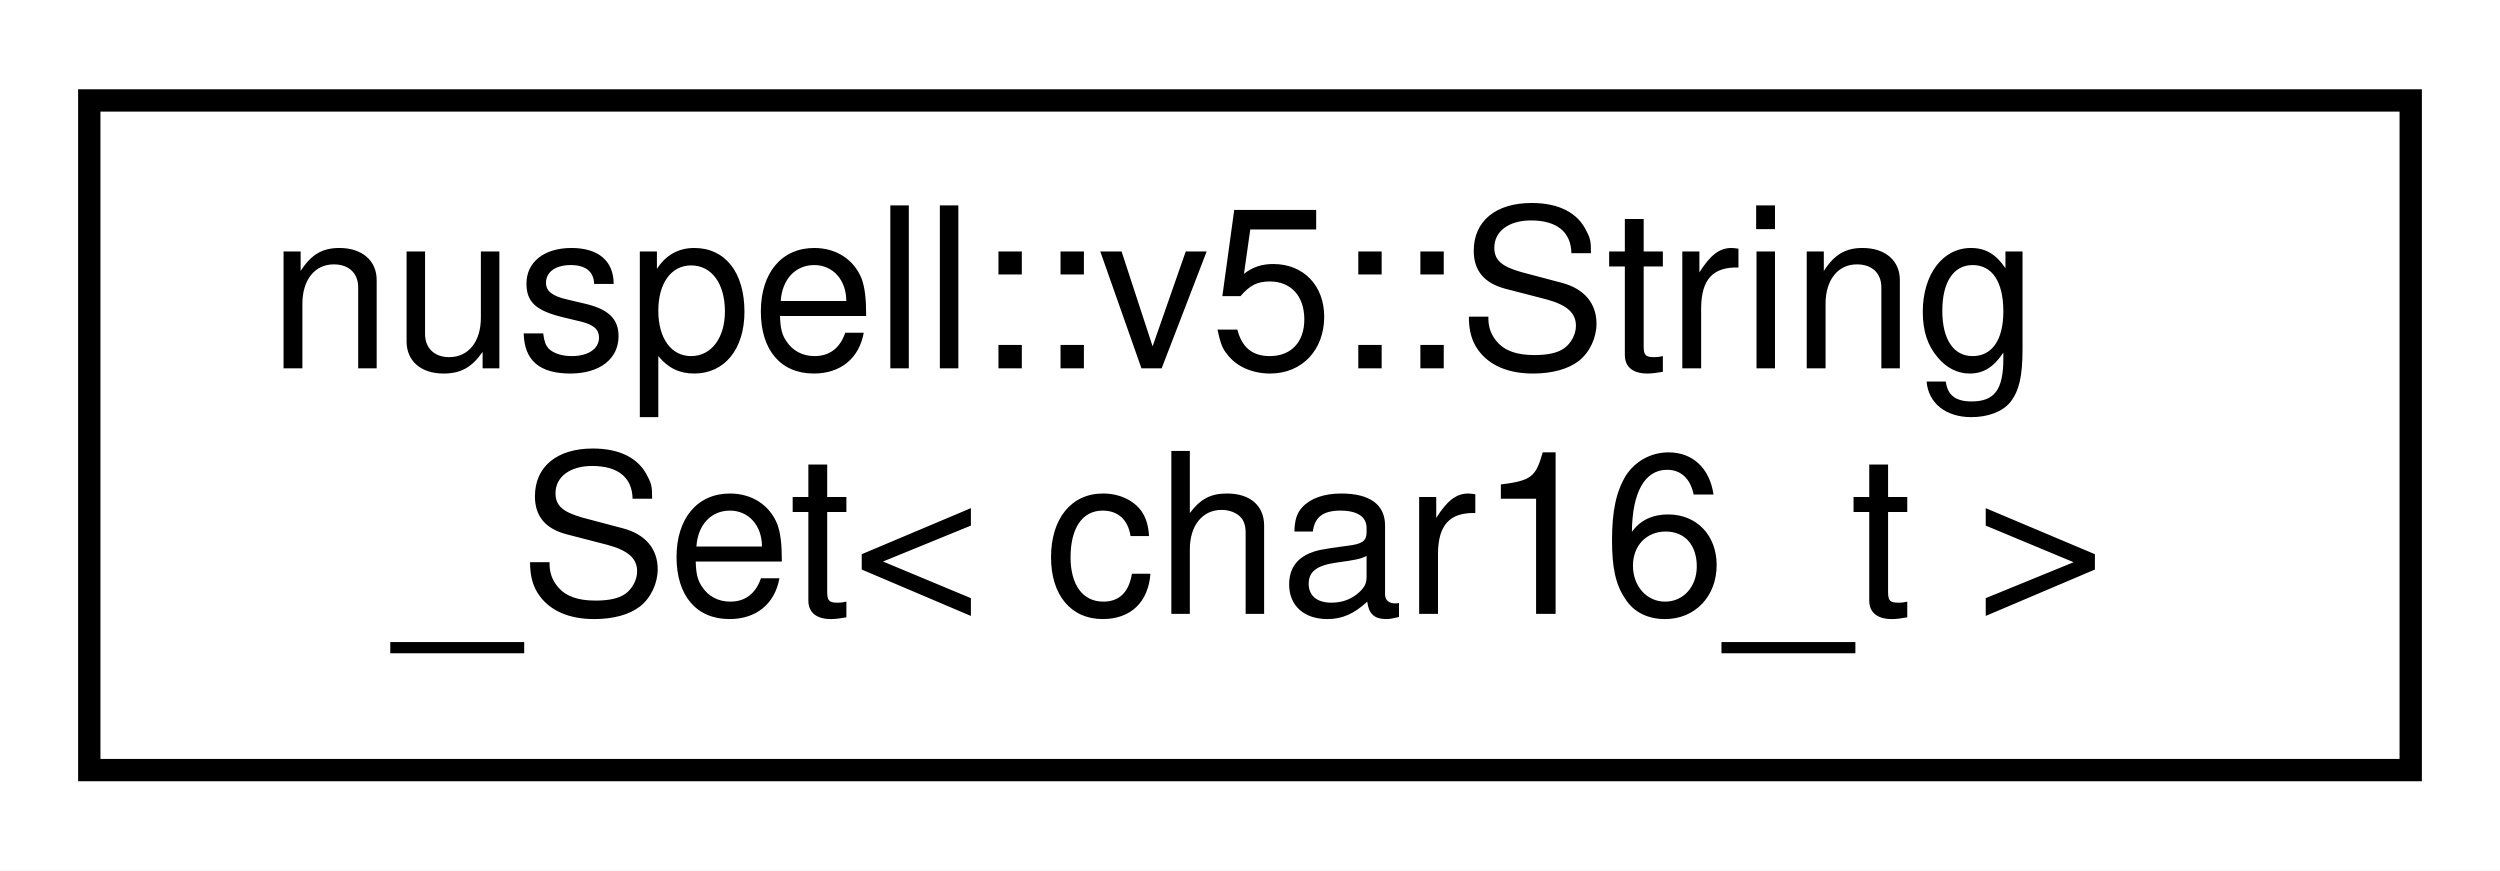
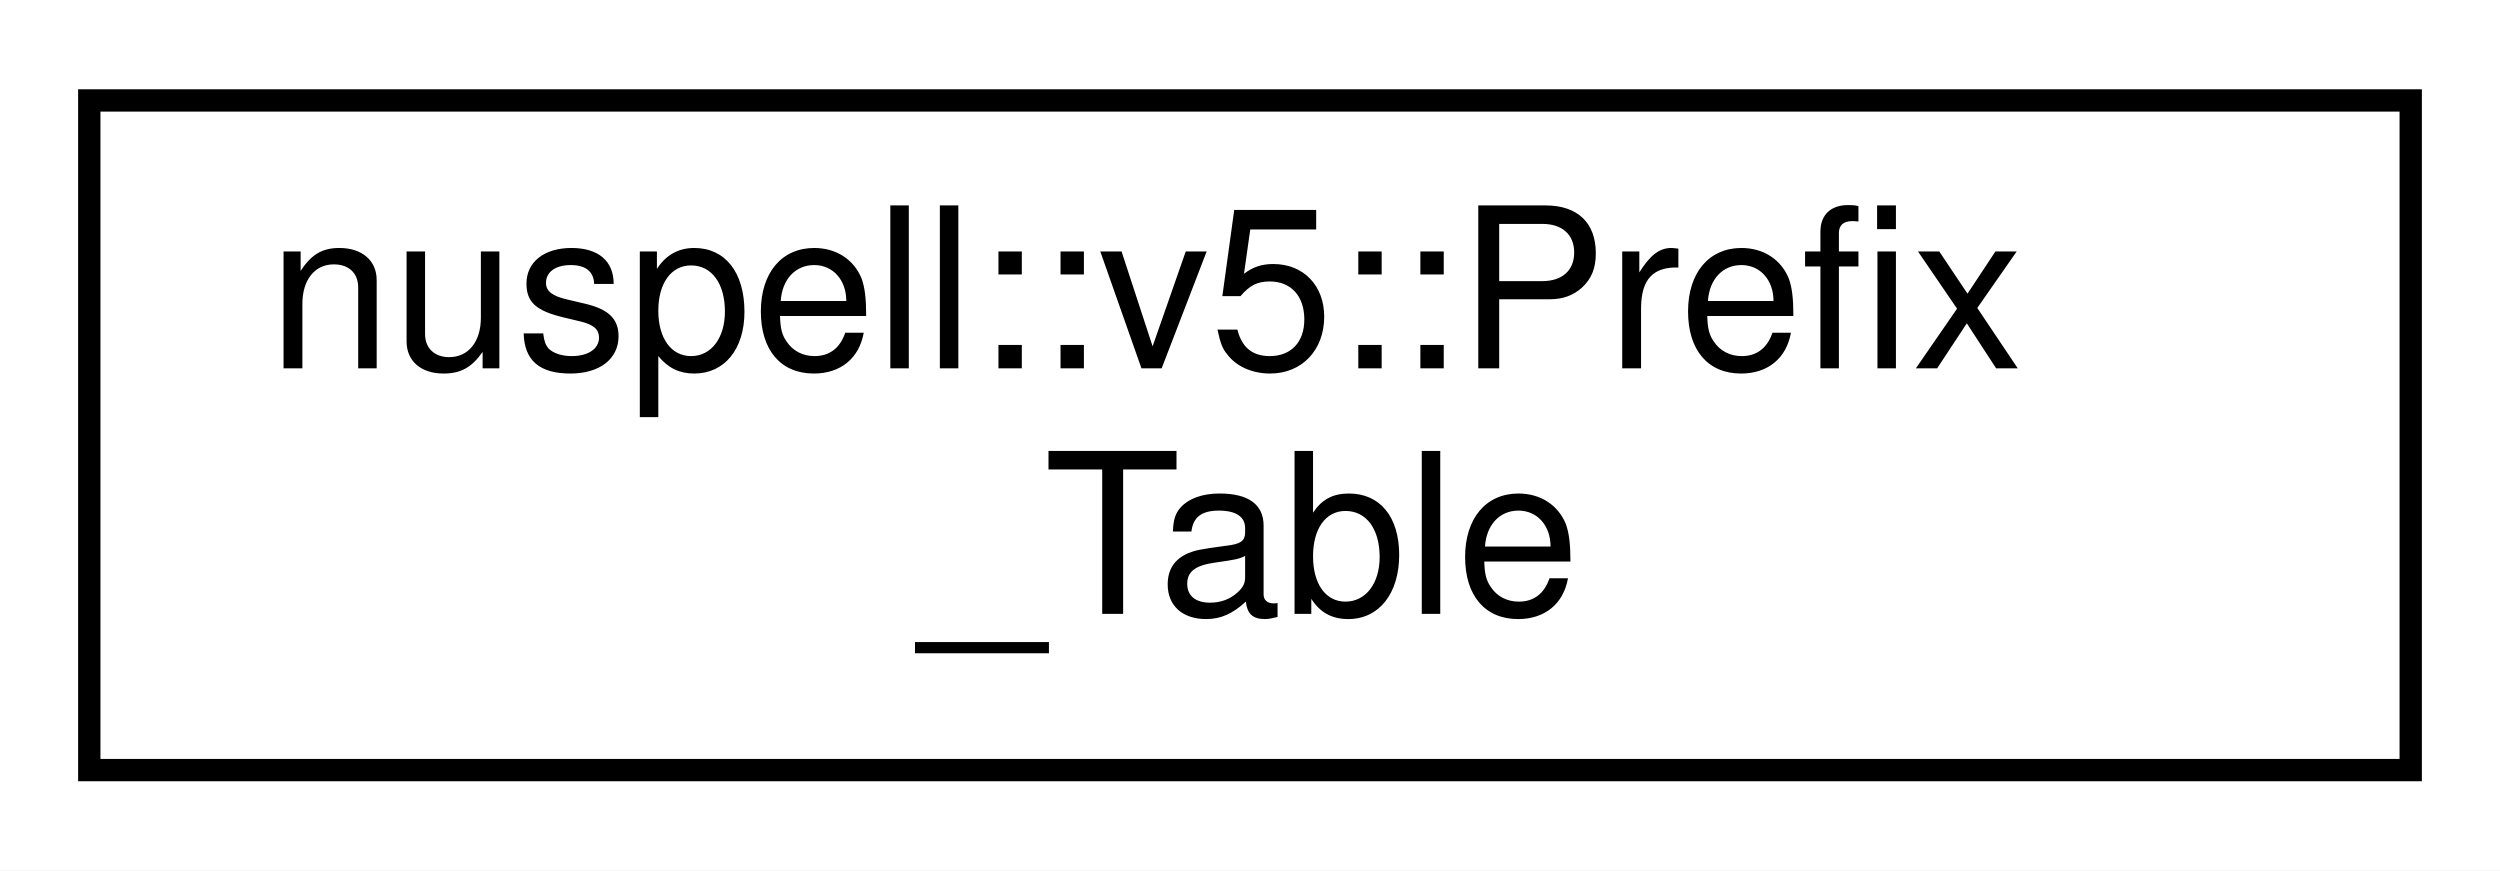
<svg xmlns="http://www.w3.org/2000/svg" xmlns:xlink="http://www.w3.org/1999/xlink" width="112pt" height="39pt" viewBox="0.00 0.00 112.00 39.00">
  <g id="graph0" class="graph" transform="scale(1 1) rotate(0) translate(4 35)">
    <polygon fill="white" stroke="transparent" points="-4,4 -4,-35 108,-35 108,4 -4,4" />
    <g id="node1" class="node">
      <g id="a_node1">
-         <a xlink:href="classnuspell_1_1v5_1_1_string___set.html" target="_top" xlink:title=" ">
+         <a xlink:href="classnuspell_1_1v5_1_1_prefix___table.html" target="_top" xlink:title=" ">
          <polygon fill="white" stroke="black" points="0,-0.5 0,-30.5 104,-30.5 104,-0.5 0,-0.5" />
-           <text text-anchor="start" x="8" y="-18.5" font-family="Helvetica,sans-Serif" font-size="10.00">nuspell::v5::String</text>
-           <text text-anchor="middle" x="52" y="-7.5" font-family="Helvetica,sans-Serif" font-size="10.00">_Set&lt; char16_t &gt;</text>
+           <text text-anchor="start" x="8" y="-18.5" font-family="Helvetica,sans-Serif" font-size="10.00">nuspell::v5::Prefix</text>
+           <text text-anchor="middle" x="52" y="-7.5" font-family="Helvetica,sans-Serif" font-size="10.00">_Table</text>
        </a>
      </g>
    </g>
  </g>
</svg>
